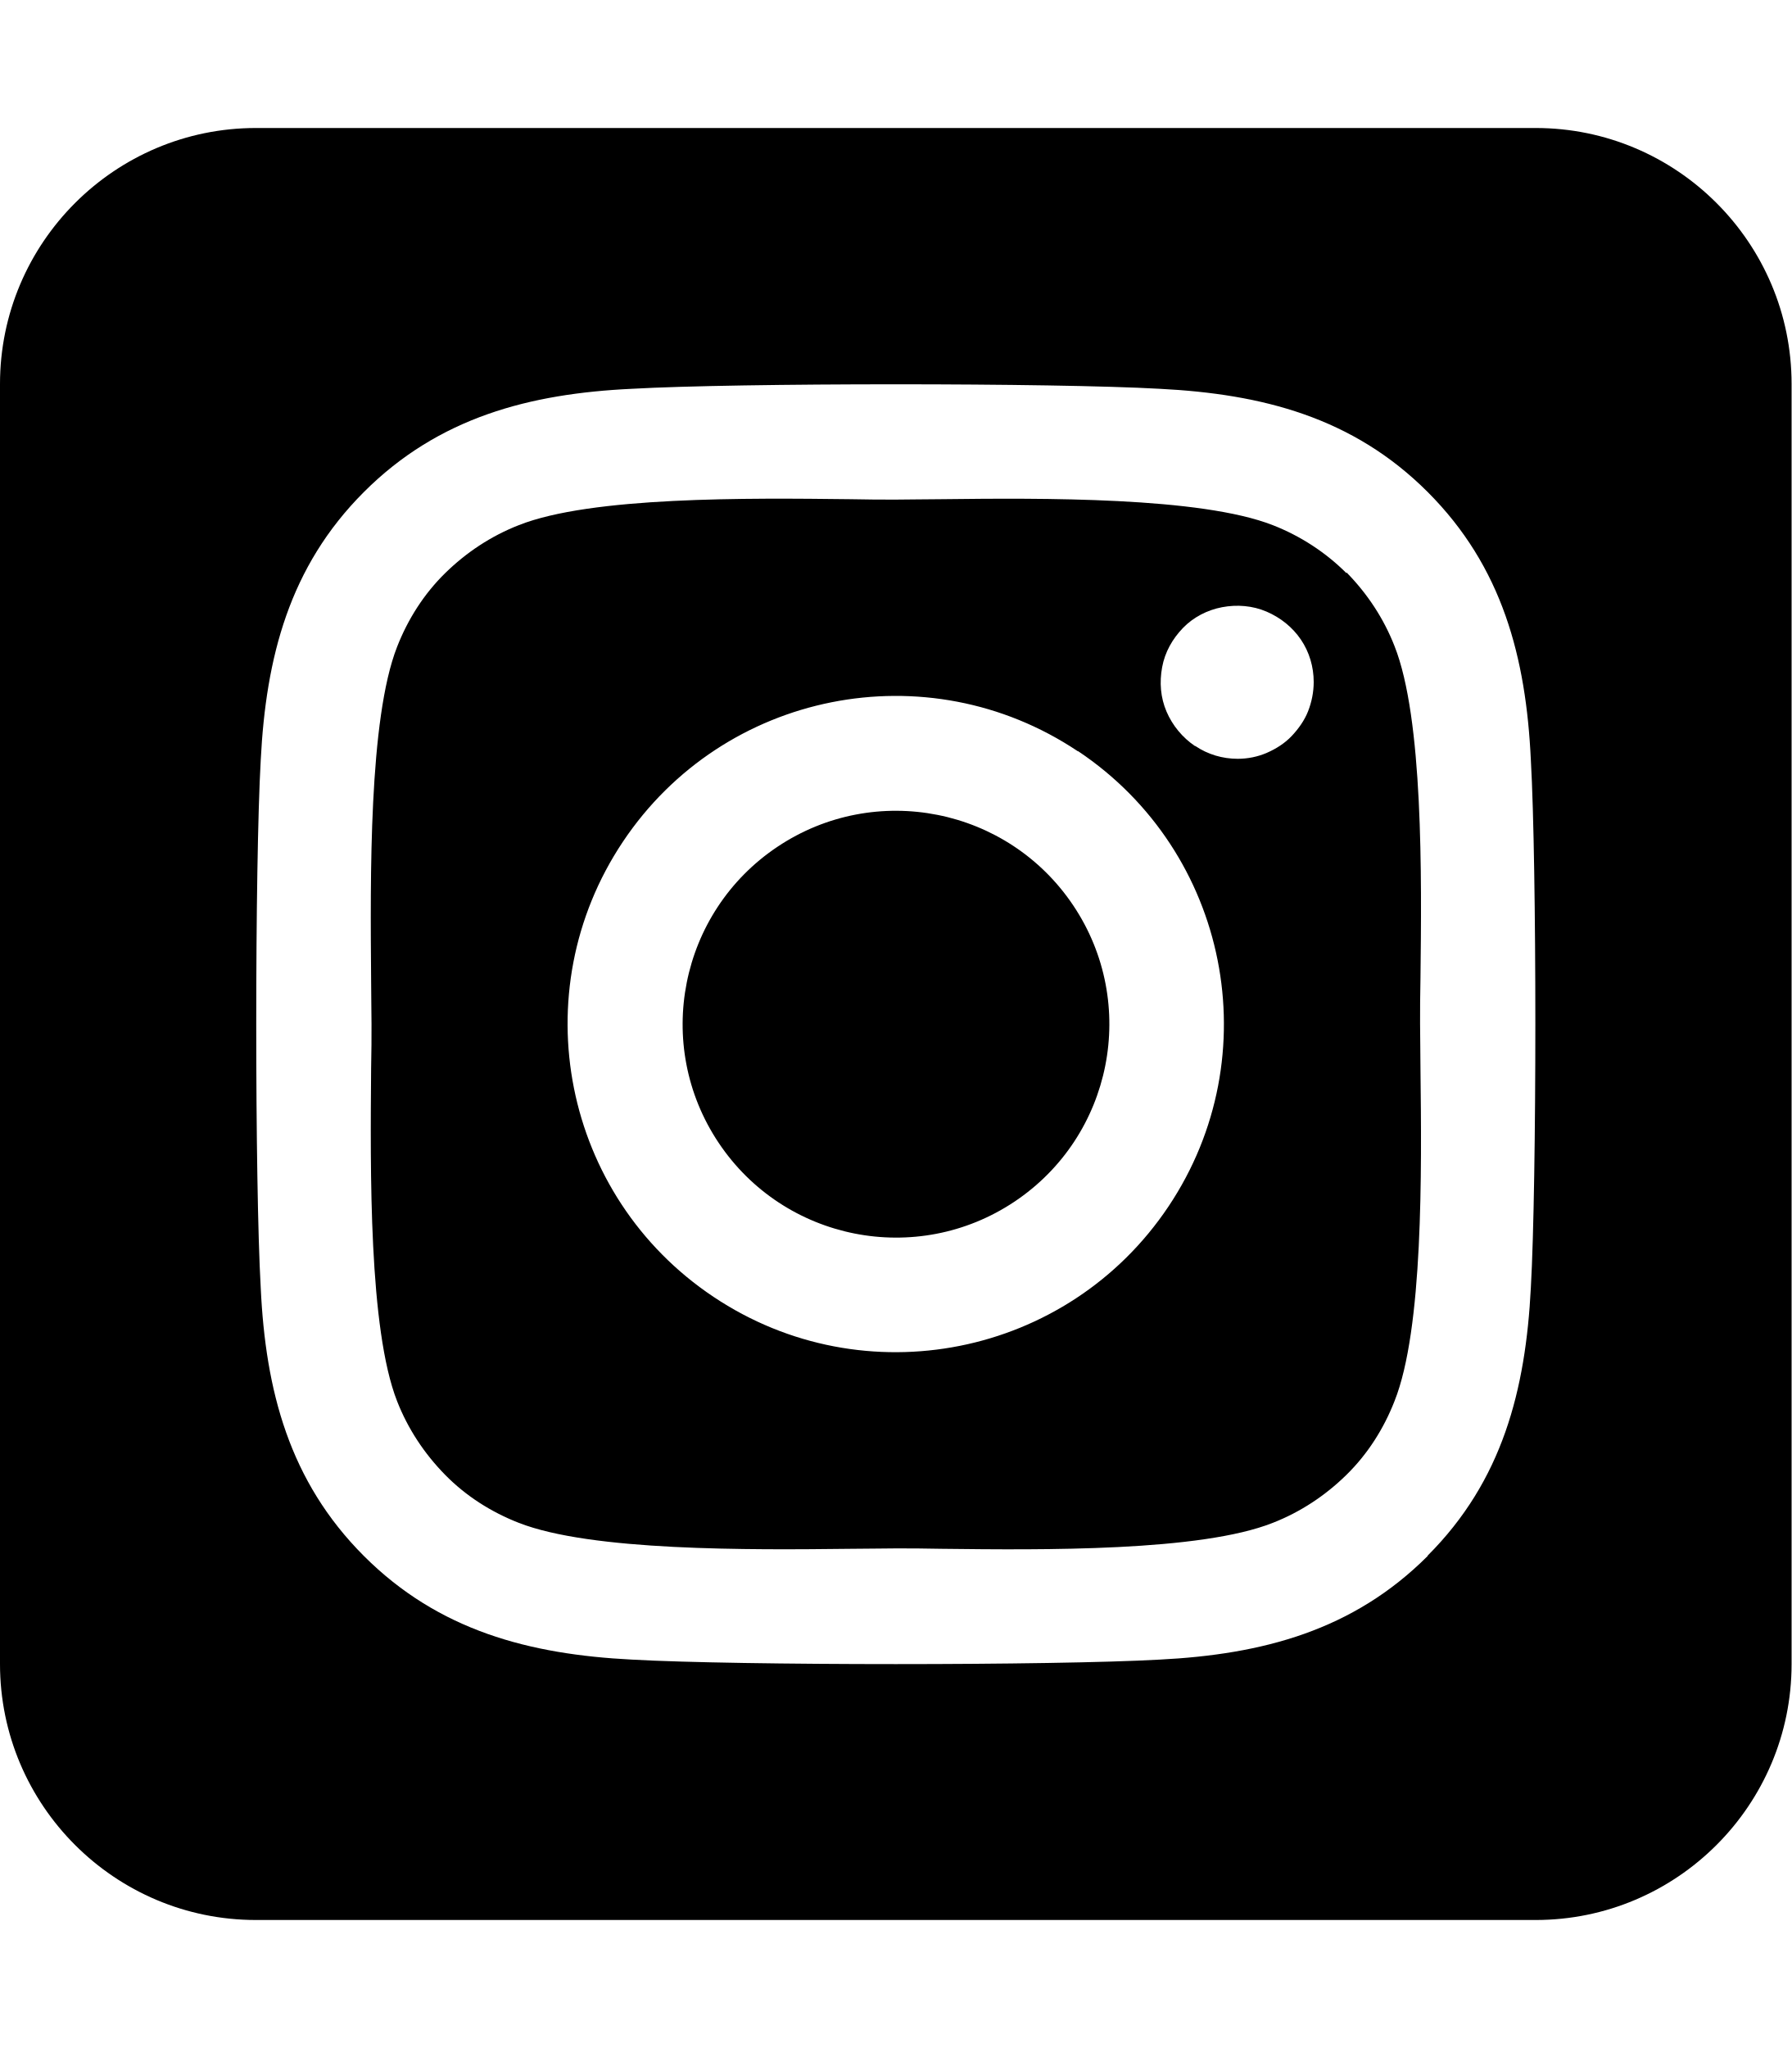
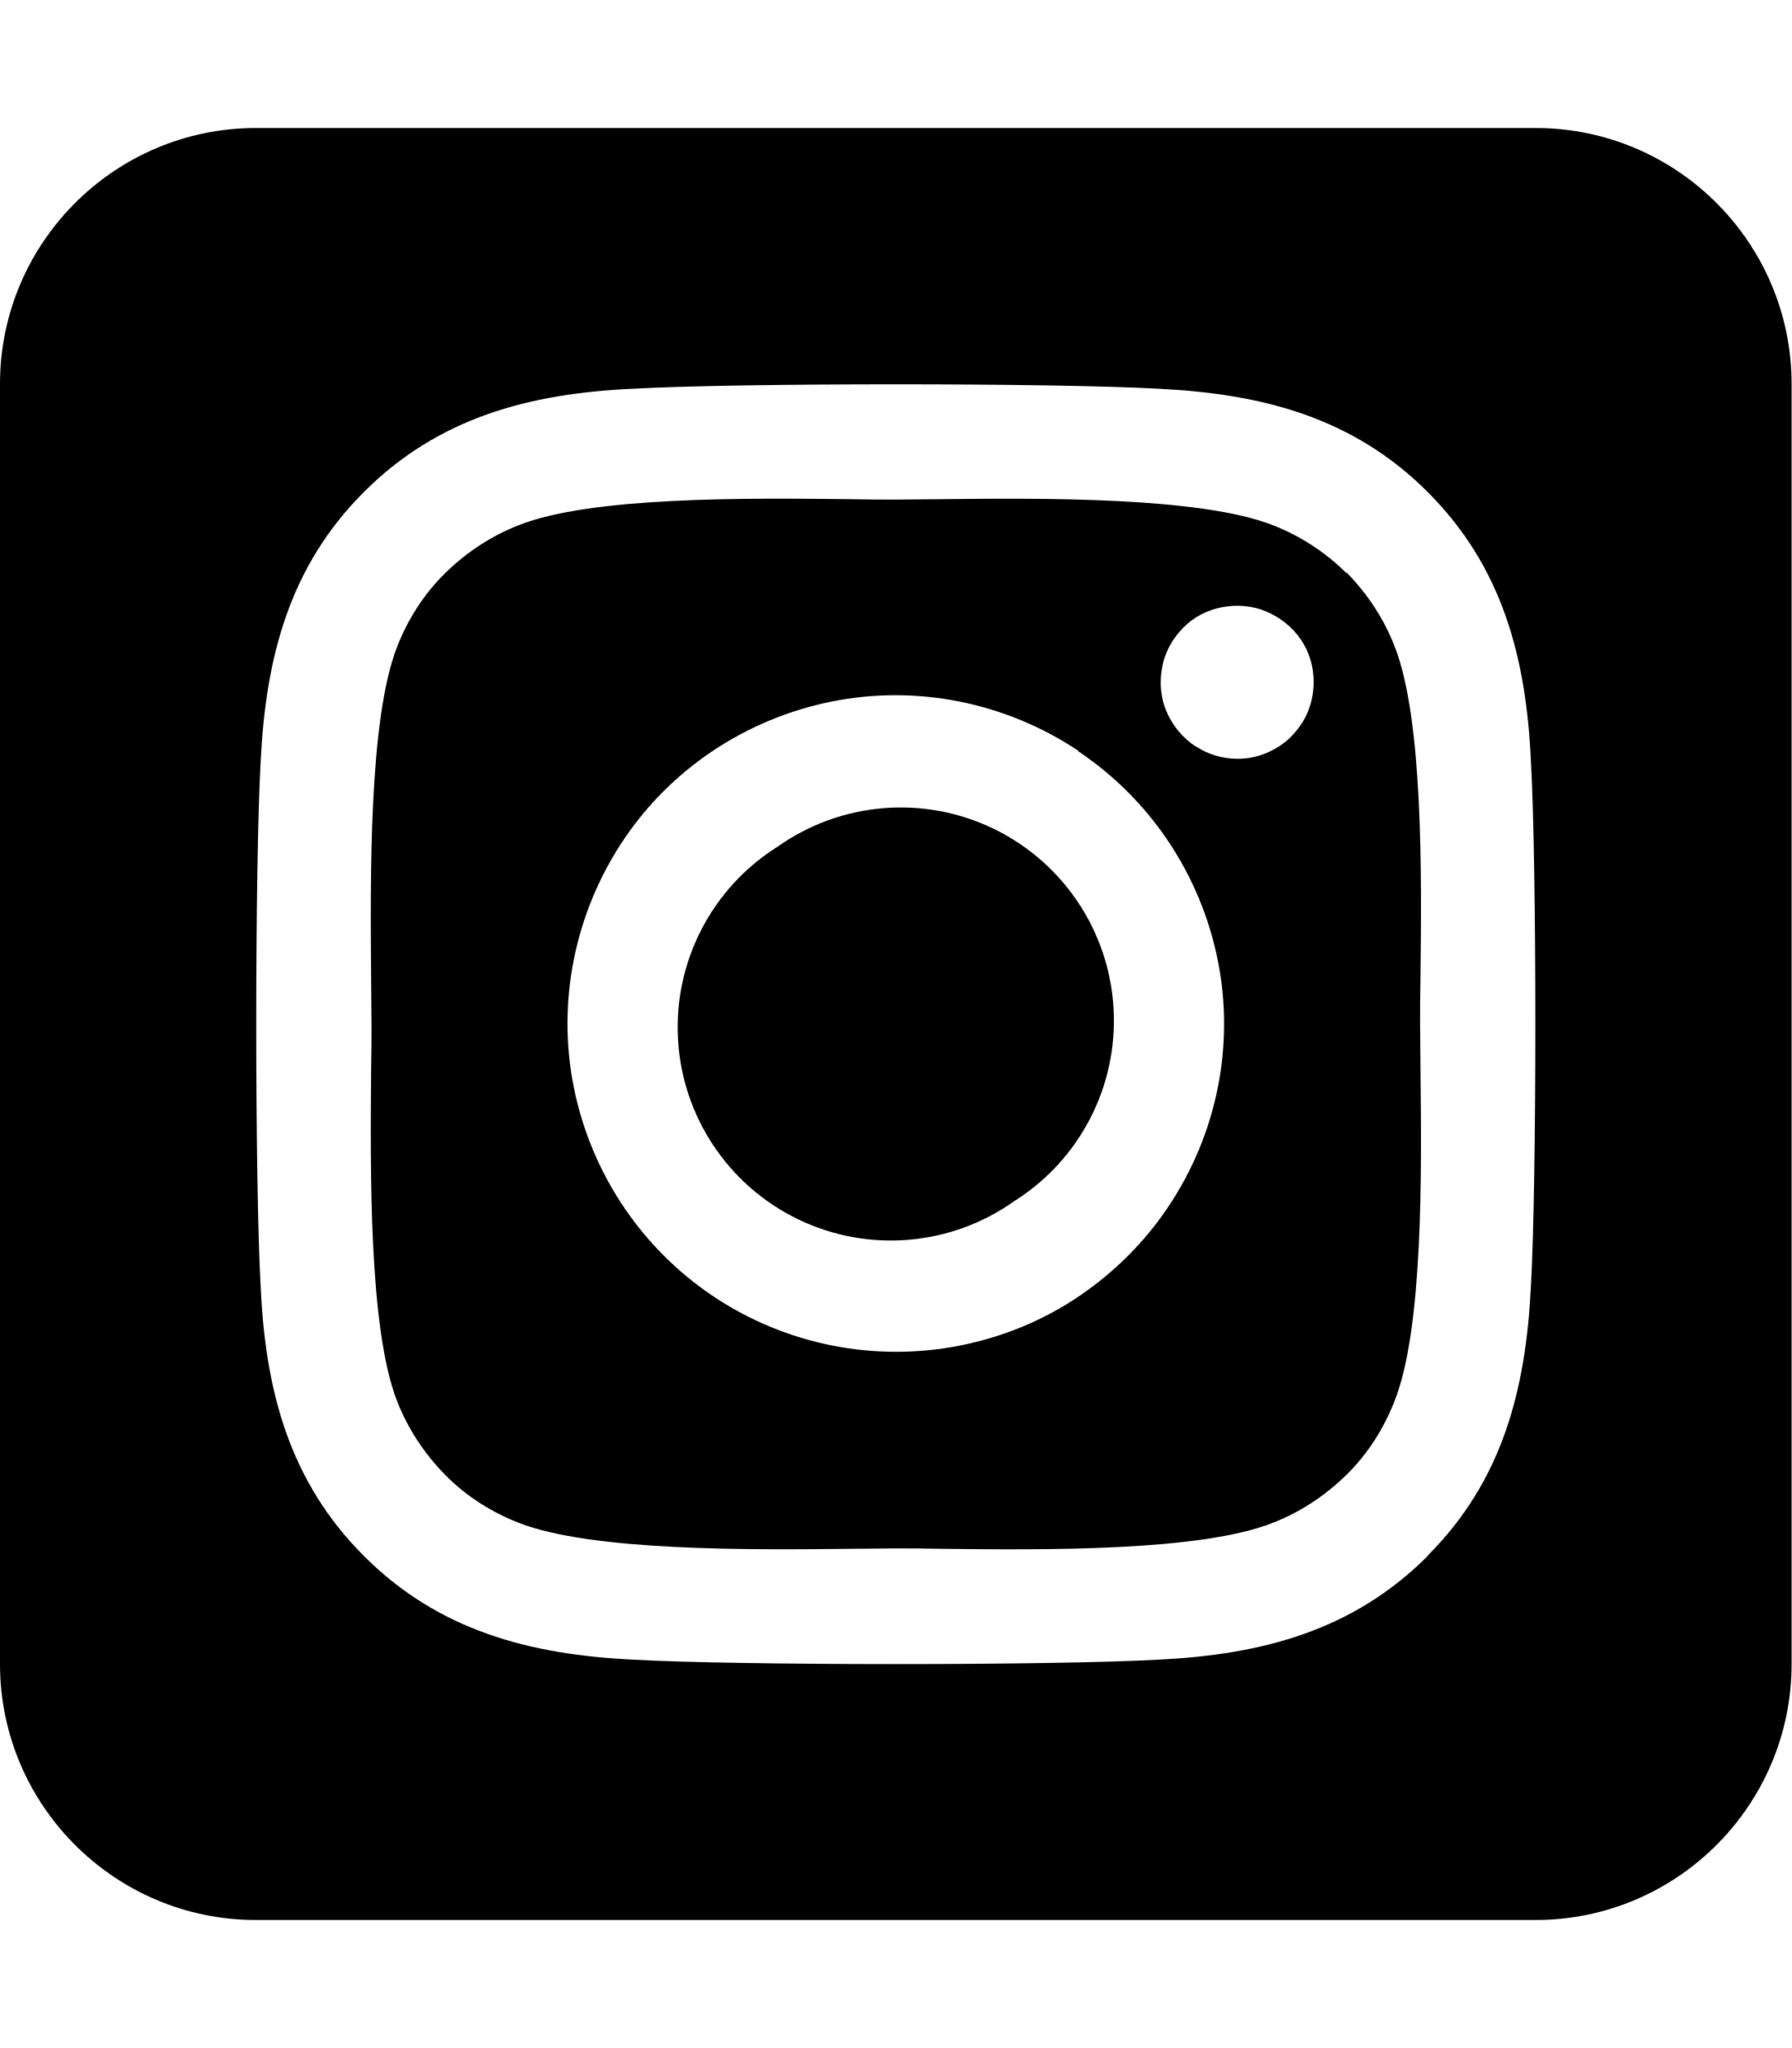
- <svg xmlns="http://www.w3.org/2000/svg" aria-hidden="true" focusable="false" data-prefix="fab" data-icon="square-instagram" class="svg-inline--fa fa-square-instagram" role="img" viewBox="0 0 448 512">
-   <path fill="currentColor" d="M194.4 211.7a53.3 53.3 0 1 0 59.3 88.7 53.3 53.3 0 1 0 -59.3-88.7zm142.3-68.4c-5.2-5.2-11.5-9.3-18.4-12c-18.1-7.1-57.6-6.8-83.1-6.5c-4.1 0-7.9 .1-11.2 .1c-3.3 0-7.2 0-11.4-.1c-25.5-.3-64.8-.7-82.9 6.5c-6.9 2.7-13.1 6.8-18.4 12s-9.3 11.5-12 18.4c-7.1 18.1-6.7 57.7-6.5 83.2c0 4.1 .1 7.9 .1 11.1s0 7-.1 11.1c-.2 25.5-.6 65.1 6.5 83.2c2.7 6.9 6.8 13.1 12 18.4s11.5 9.3 18.4 12c18.1 7.1 57.6 6.8 83.1 6.5c4.1 0 7.9-.1 11.2-.1c3.3 0 7.2 0 11.4 .1c25.5 .3 64.8 .7 82.9-6.5c6.9-2.7 13.1-6.8 18.4-12s9.3-11.5 12-18.4c7.2-18 6.8-57.4 6.5-83c0-4.2-.1-8.1-.1-11.4s0-7.1 .1-11.4c.3-25.5 .7-64.9-6.5-83l0 0c-2.7-6.9-6.8-13.1-12-18.4zm-67.1 44.5A82 82 0 1 1 178.4 324.2a82 82 0 1 1 91.1-136.4zm29.2-1.3c-3.1-2.1-5.6-5.1-7.1-8.6s-1.8-7.3-1.1-11.1s2.6-7.1 5.2-9.8s6.1-4.5 9.8-5.2s7.6-.4 11.1 1.1s6.5 3.9 8.6 7s3.2 6.8 3.2 10.6c0 2.5-.5 5-1.4 7.3s-2.4 4.4-4.1 6.2s-3.9 3.2-6.2 4.2s-4.8 1.5-7.3 1.5l0 0c-3.8 0-7.5-1.1-10.6-3.2zM448 96c0-35.3-28.7-64-64-64H64C28.7 32 0 60.7 0 96V416c0 35.3 28.7 64 64 64H384c35.3 0 64-28.7 64-64V96zM357 389c-18.7 18.7-41.4 24.6-67 25.9c-26.4 1.5-105.6 1.5-132 0c-25.6-1.3-48.3-7.2-67-25.9s-24.6-41.4-25.8-67c-1.5-26.4-1.5-105.6 0-132c1.3-25.6 7.1-48.3 25.8-67s41.5-24.6 67-25.8c26.4-1.5 105.6-1.5 132 0c25.6 1.3 48.3 7.1 67 25.8s24.6 41.4 25.8 67c1.5 26.3 1.5 105.4 0 131.9c-1.3 25.6-7.1 48.3-25.8 67z" />
+ <svg xmlns="http://www.w3.org/2000/svg" viewBox="0 0 448 512">
+   <path fill="currentColor" d="M194.4 211.7a53.3 53.3 0 1 0 59.2 88.6 53.3 53.3 0 1 0 -59.2-88.6zm142.3-68.4c-5.2-5.2-11.5-9.3-18.4-12-18.1-7.1-57.6-6.8-83.1-6.5-4.1 0-7.9 .1-11.2 .1s-7.2 0-11.4-.1c-25.5-.3-64.8-.7-82.9 6.5-6.9 2.7-13.1 6.8-18.4 12s-9.3 11.5-12 18.4c-7.1 18.1-6.7 57.7-6.5 83.2 0 4.1 .1 7.9 .1 11.1s0 7-.1 11.1c-.2 25.5-.6 65.1 6.5 83.2 2.7 6.9 6.8 13.1 12 18.4s11.5 9.3 18.4 12c18.1 7.1 57.6 6.8 83.1 6.5 4.1 0 7.9-.1 11.2-.1s7.2 0 11.4 .1c25.5 .3 64.8 .7 82.9-6.5 6.9-2.7 13.1-6.8 18.4-12s9.3-11.5 12-18.4c7.2-18 6.8-57.4 6.5-83 0-4.2-.1-8.1-.1-11.4s0-7.1 .1-11.4c.3-25.5 .7-64.9-6.5-83-2.7-6.9-6.8-13.1-12-18.4l0 .2zm-67.1 44.5c18.1 12.1 30.6 30.9 34.9 52.2s-.2 43.5-12.3 61.6c-6 9-13.7 16.6-22.6 22.6s-19 10.1-29.6 12.2c-21.3 4.2-43.5-.2-61.6-12.3s-30.6-30.9-34.9-52.2 .2-43.5 12.2-61.6 30.9-30.6 52.2-34.9 43.5 .2 61.6 12.2l.1 0zm29.2-1.3c-3.1-2.1-5.6-5.1-7.1-8.6s-1.8-7.3-1.1-11.1 2.6-7.1 5.2-9.8 6.1-4.5 9.8-5.2 7.6-.4 11.1 1.1 6.5 3.9 8.6 7 3.2 6.8 3.2 10.6c0 2.5-.5 5-1.4 7.3s-2.4 4.4-4.1 6.2-3.9 3.2-6.2 4.2-4.8 1.5-7.3 1.5c-3.8 0-7.5-1.1-10.6-3.2l-.1 0zM448 96c0-35.3-28.7-64-64-64L64 32C28.7 32 0 60.7 0 96L0 416c0 35.3 28.7 64 64 64l320 0c35.3 0 64-28.7 64-64l0-320zM357 389c-18.7 18.7-41.4 24.6-67 25.9-26.4 1.5-105.6 1.5-132 0-25.6-1.3-48.3-7.2-67-25.9s-24.6-41.4-25.8-67c-1.5-26.4-1.5-105.6 0-132 1.3-25.6 7.1-48.3 25.8-67s41.5-24.6 67-25.8c26.4-1.5 105.6-1.5 132 0 25.6 1.3 48.3 7.1 67 25.8s24.6 41.4 25.8 67c1.5 26.3 1.5 105.4 0 131.9-1.3 25.6-7.1 48.3-25.8 67l0 .1z" />
</svg>
